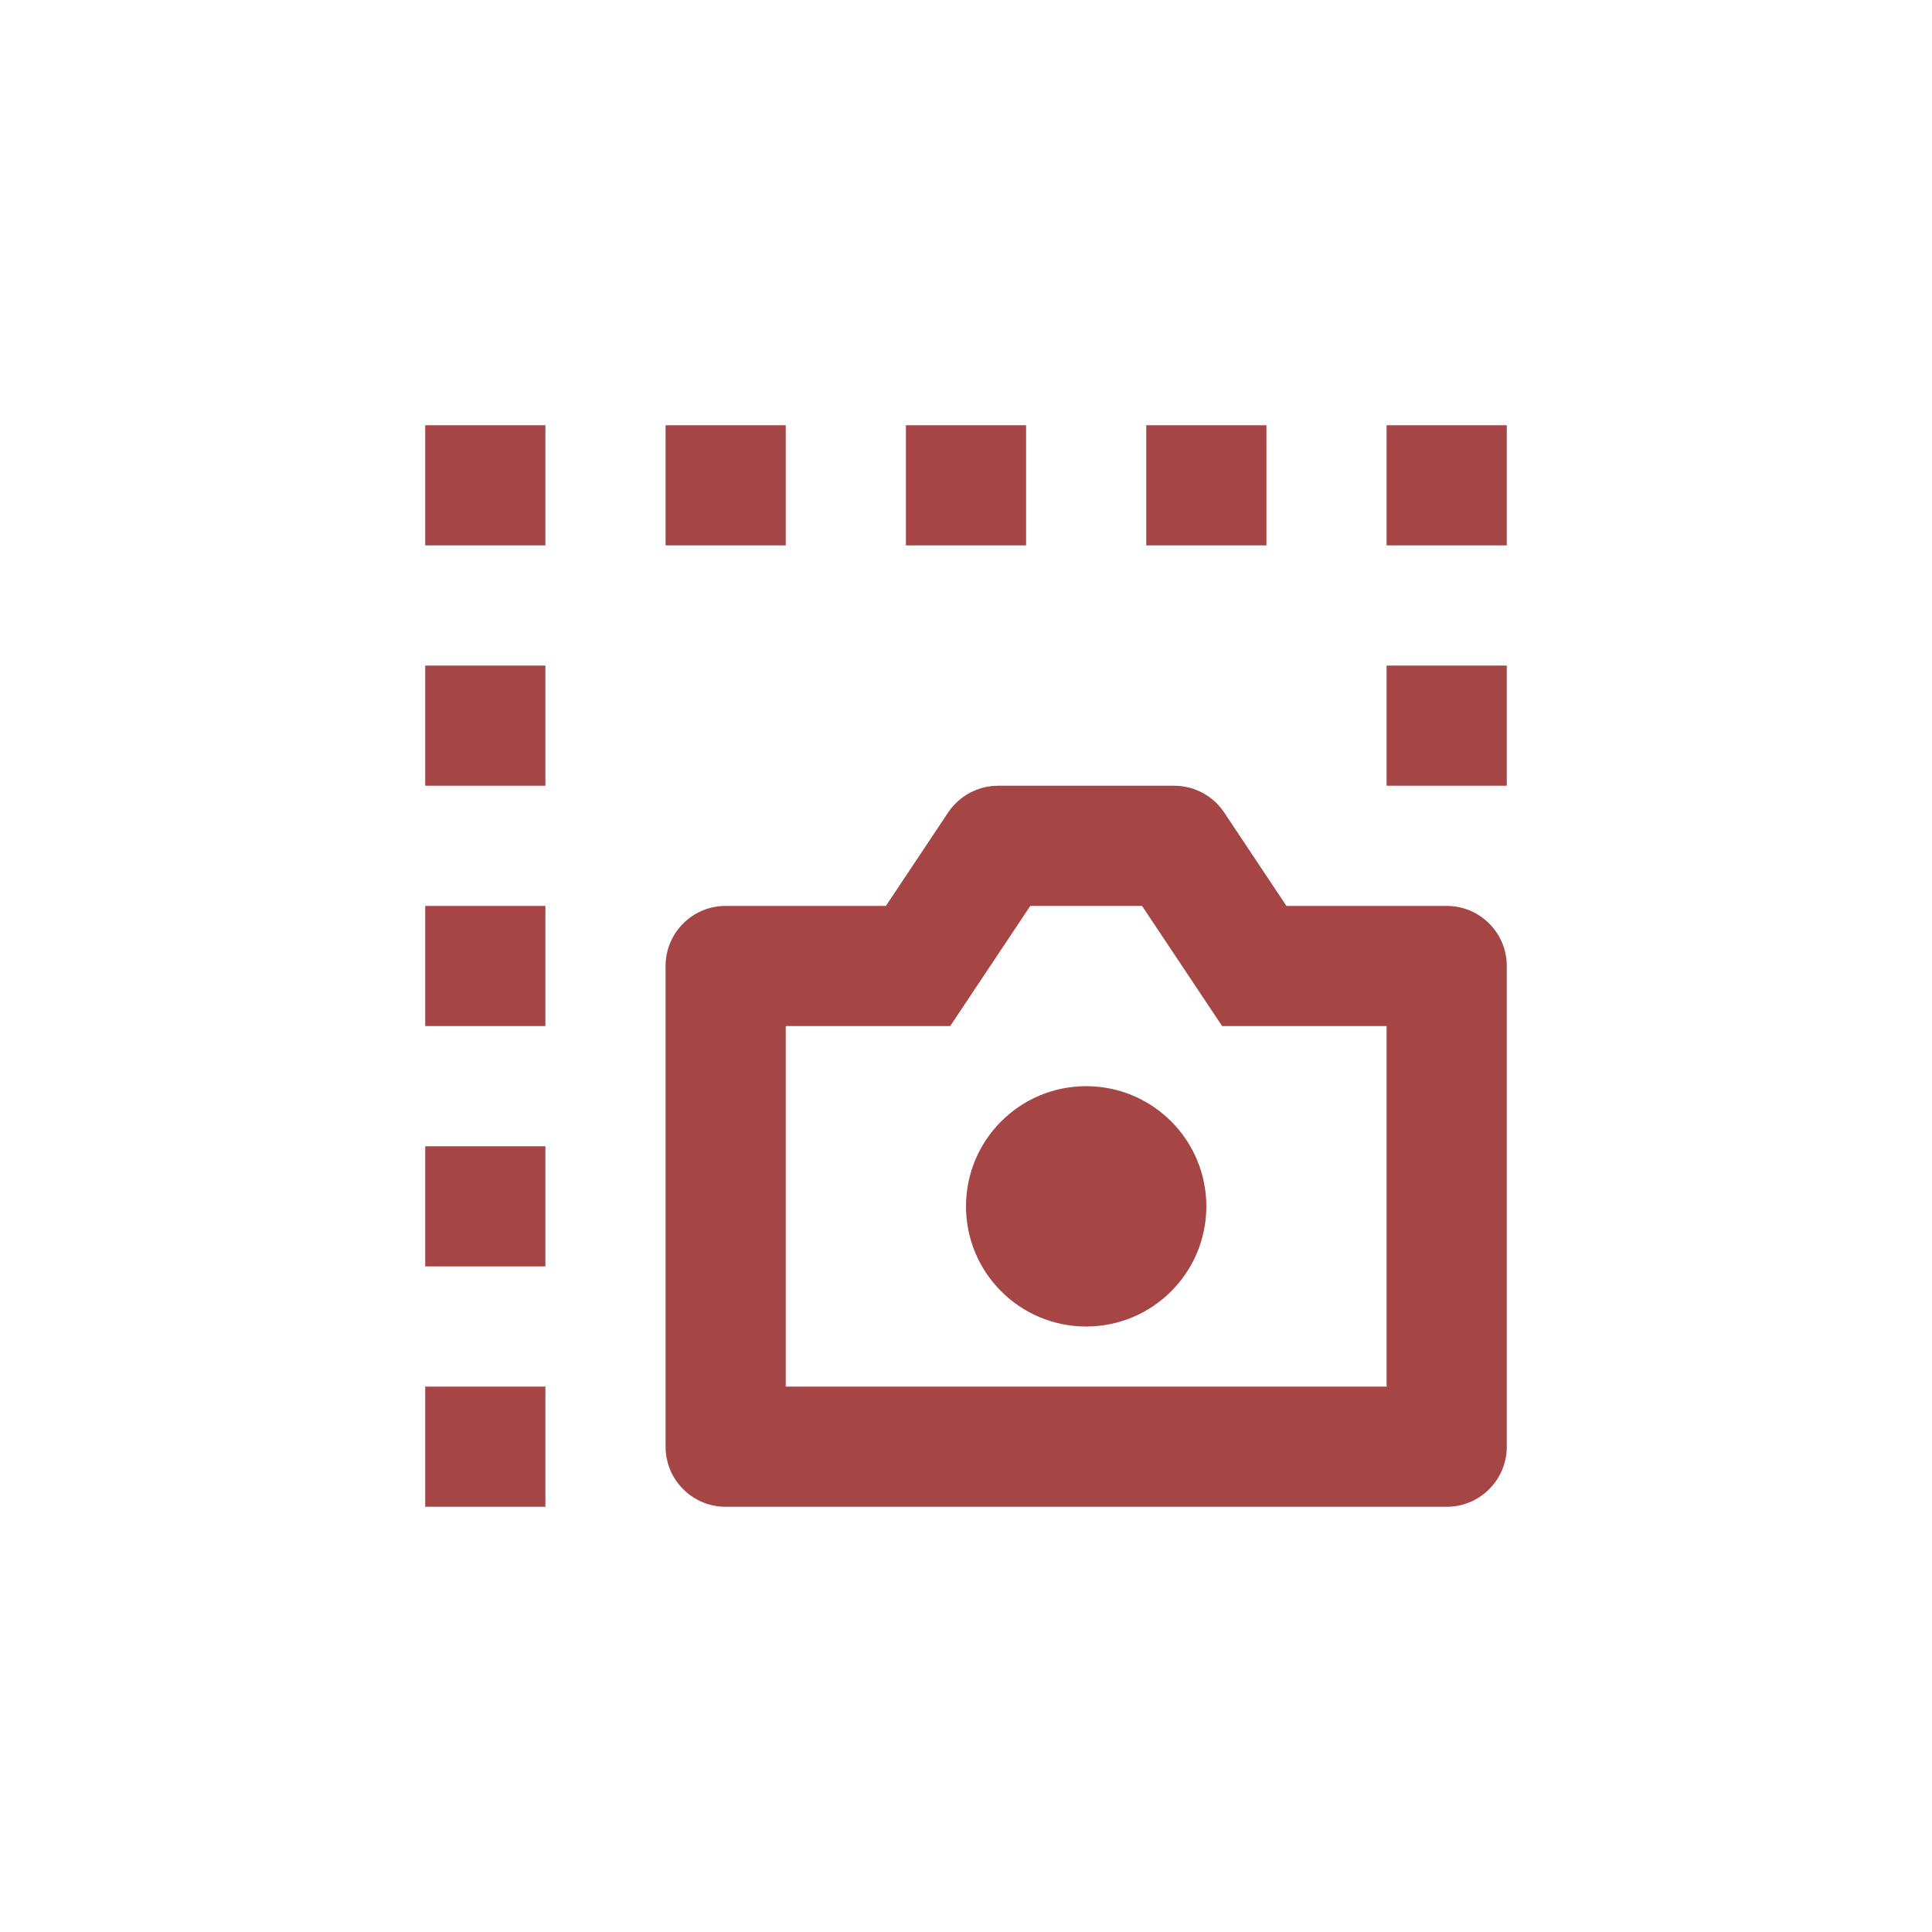
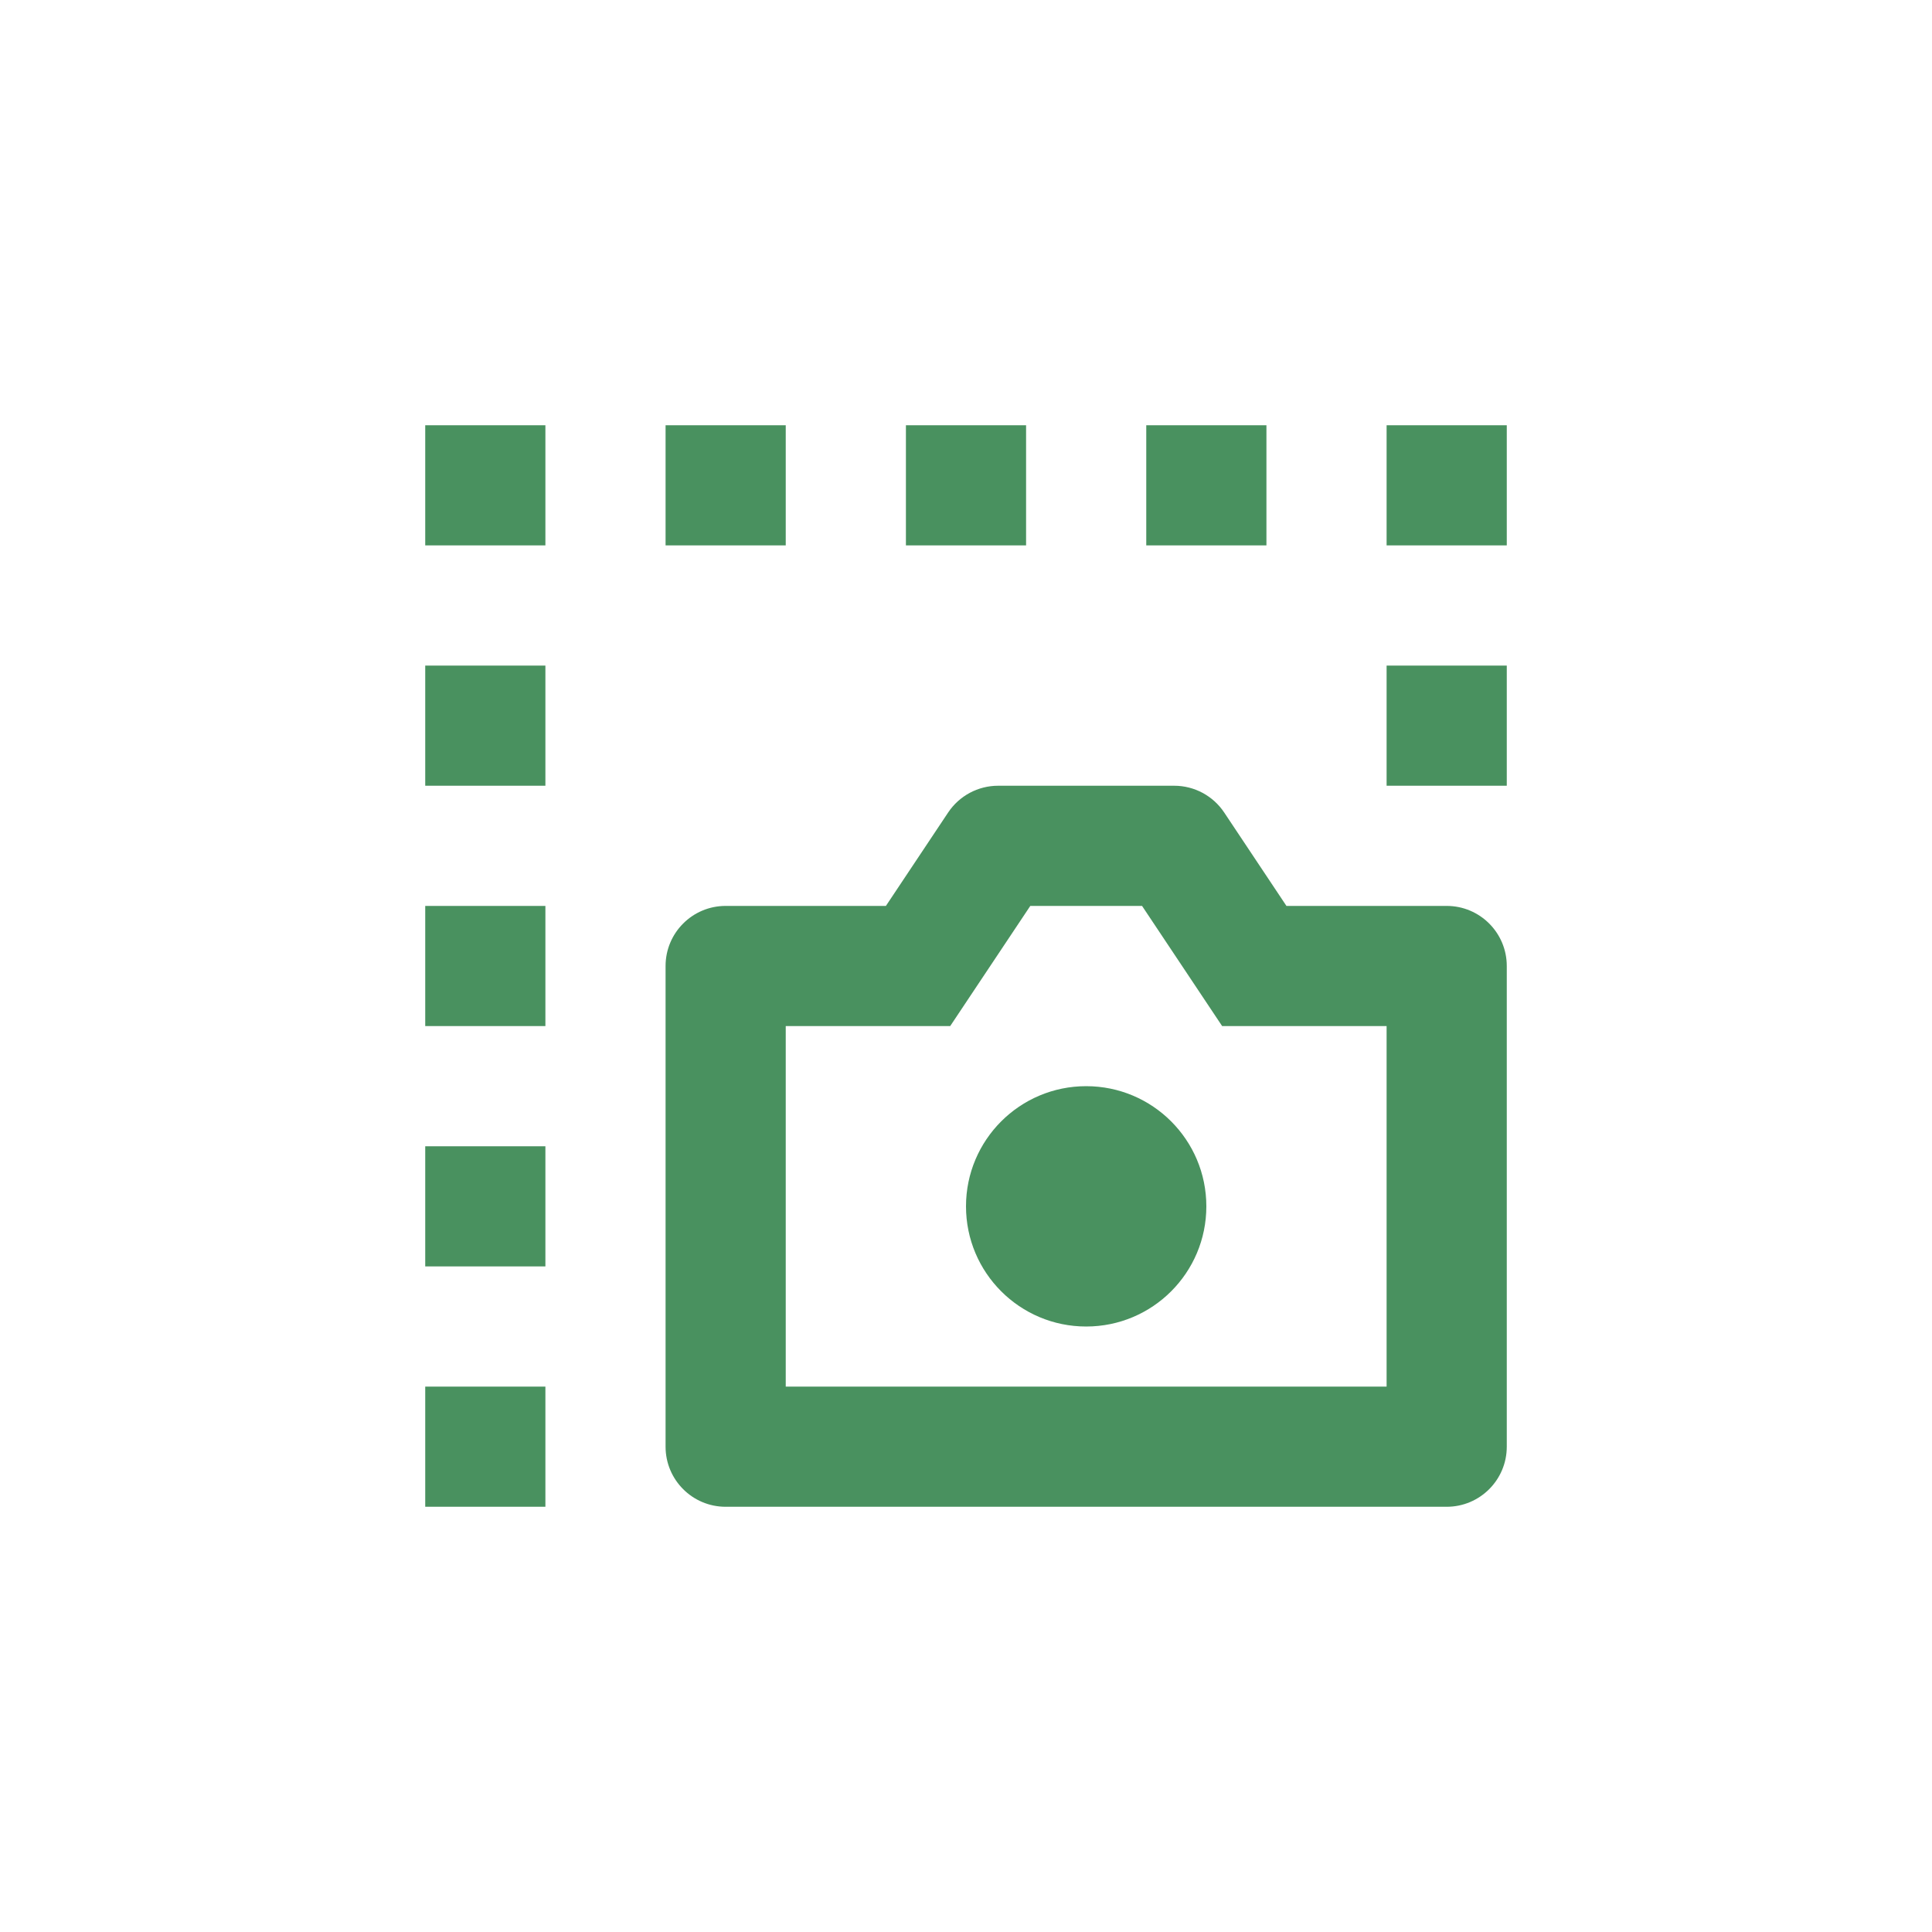
- <svg xmlns="http://www.w3.org/2000/svg" style="color:#A64545;" fill="currentColor" stroke="currentColor" stroke-width="0" viewBox="-4.8 -4.8 33.60 33.60" version="1.1" id="svg3">
+ <svg xmlns="http://www.w3.org/2000/svg" style="color:#49915F;" fill="currentColor" stroke="currentColor" stroke-width="0" viewBox="-4.8 -4.8 33.60 33.60" version="1.1" id="svg3">
  <defs id="defs3" />
  <g id="SVGRepo_tracerCarrier" stroke-linecap="round" stroke-linejoin="round" stroke-width="0.624" />
  <g id="SVGRepo_iconCarrier" transform="matrix(1.044975,0,0,1.044975,-0.539696,-0.539696)">
    <g id="g3">
      <path d="M 0,0 H 24 V 24 H 0 Z" fill="none" id="path2" />
      <path d="M 3,3 H 5 V 5 H 3 Z M 7,3 H 9 V 5 H 7 Z m 4,0 h 2 v 2 h -2 z m 4,0 h 2 v 2 h -2 z m 4,0 h 2 v 2 h -2 z m 0,4 h 2 V 9 H 19 Z M 3,19 h 2 v 2 H 3 Z m 0,-4 h 2 v 2 H 3 Z m 0,-4 h 2 v 2 H 3 Z M 3,7 H 5 V 9 H 3 Z m 7.667,4 1.036,-1.555 A 1,1 0 0 1 12.535,9 h 2.93 a 1,1 0 0 1 0.832,0.445 L 17.333,11 H 20 a 1,1 0 0 1 1,1 v 8 a 1,1 0 0 1 -1,1 H 8 A 1,1 0 0 1 7,20 V 12 A 1,1 0 0 1 8,11 Z M 9,19 H 19 V 13 H 16.263 L 14.93,11 h -1.86 l -1.333,2 H 9 Z m 5,-1 a 2,2 0 1 1 0,-4 2,2 0 0 1 0,4 z" id="path3" />
    </g>
  </g>
</svg>
